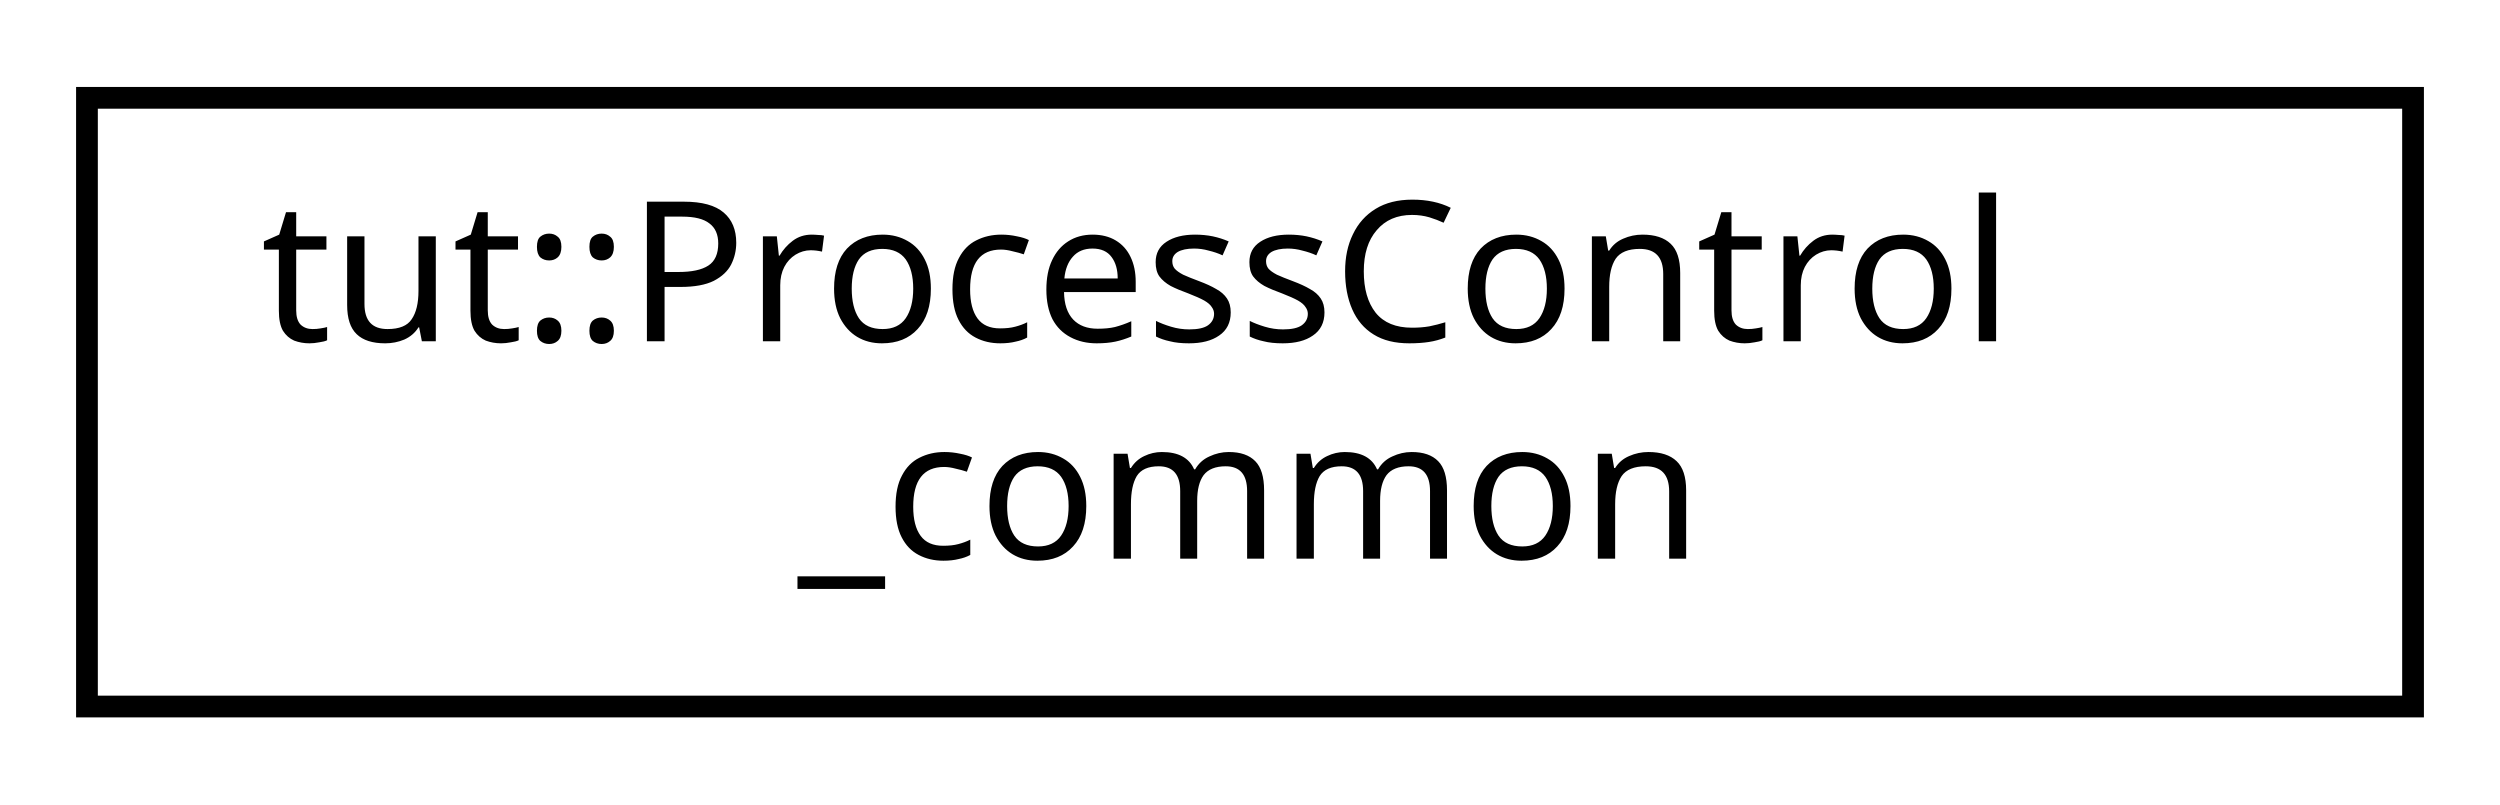
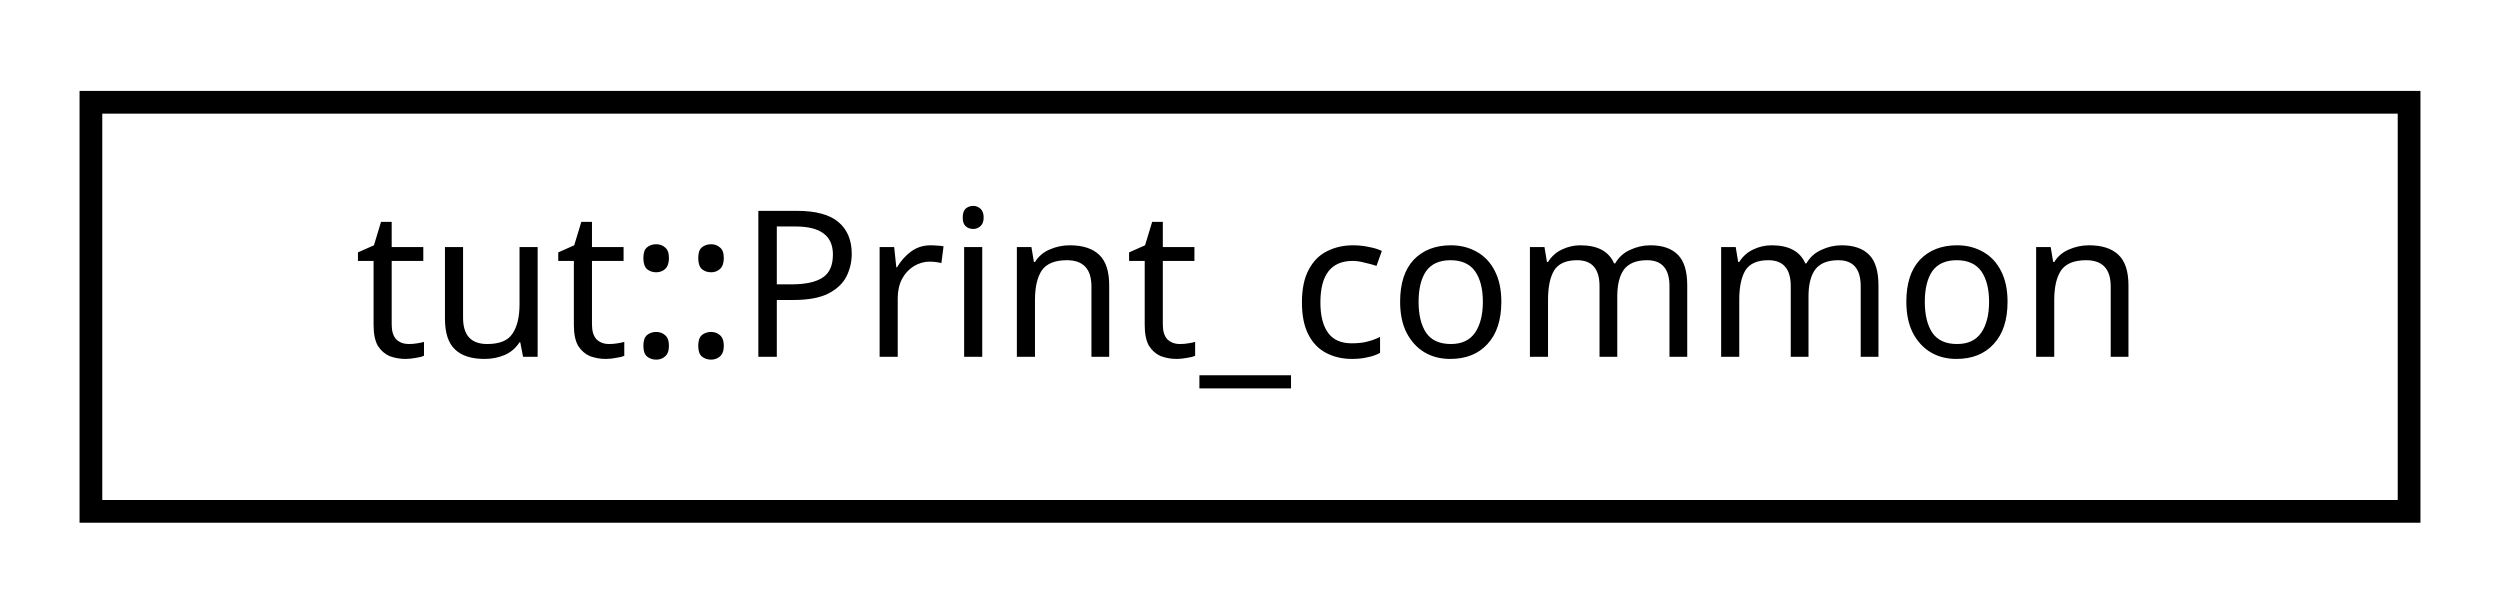
- <svg xmlns="http://www.w3.org/2000/svg" xmlns:xlink="http://www.w3.org/1999/xlink" width="115pt" height="37pt" viewBox="0.00 0.00 115.00 37.00">
-   <g id="graph0" class="graph" transform="scale(1 1) rotate(0) translate(4 33)">
+ <svg xmlns="http://www.w3.org/2000/svg" xmlns:xlink="http://www.w3.org/1999/xlink" width="110pt" height="27pt" viewBox="0.00 0.00 110.00 27.00">
+   <g id="graph0" class="graph" transform="scale(1 1) rotate(0) translate(4 23)">
    <g id="node1" class="node">
      <g id="a_node1">
-         <a xlink:href="structtut_1_1_process_control__common.html" target="_top" xlink:title="All tests in group inherited from this base. ">
-           <polygon fill="none" stroke="black" points="-7.10543e-15,-0.5 -7.10543e-15,-28.5 107,-28.5 107,-0.5 -7.10543e-15,-0.5" />
-           <text text-anchor="start" x="8" y="-17.3" font-family="sans-serif" font-size="9.00">tut::ProcessControl</text>
-           <text text-anchor="middle" x="53.5" y="-7.3" font-family="sans-serif" font-size="9.00">_common</text>
+         <a xlink:href="structtut_1_1_print__common.html" target="_top" xlink:title="All tests in group inherited from this base. ">
+           <polygon fill="none" stroke="black" points="-7.10543e-15,-0.5 -7.10543e-15,-18.5 102,-18.5 102,-0.5 -7.10543e-15,-0.5" />
+           <text text-anchor="middle" x="51" y="-7.3" font-family="sans-serif" font-size="9.00">tut::Print_common</text>
        </a>
      </g>
    </g>
  </g>
</svg>
